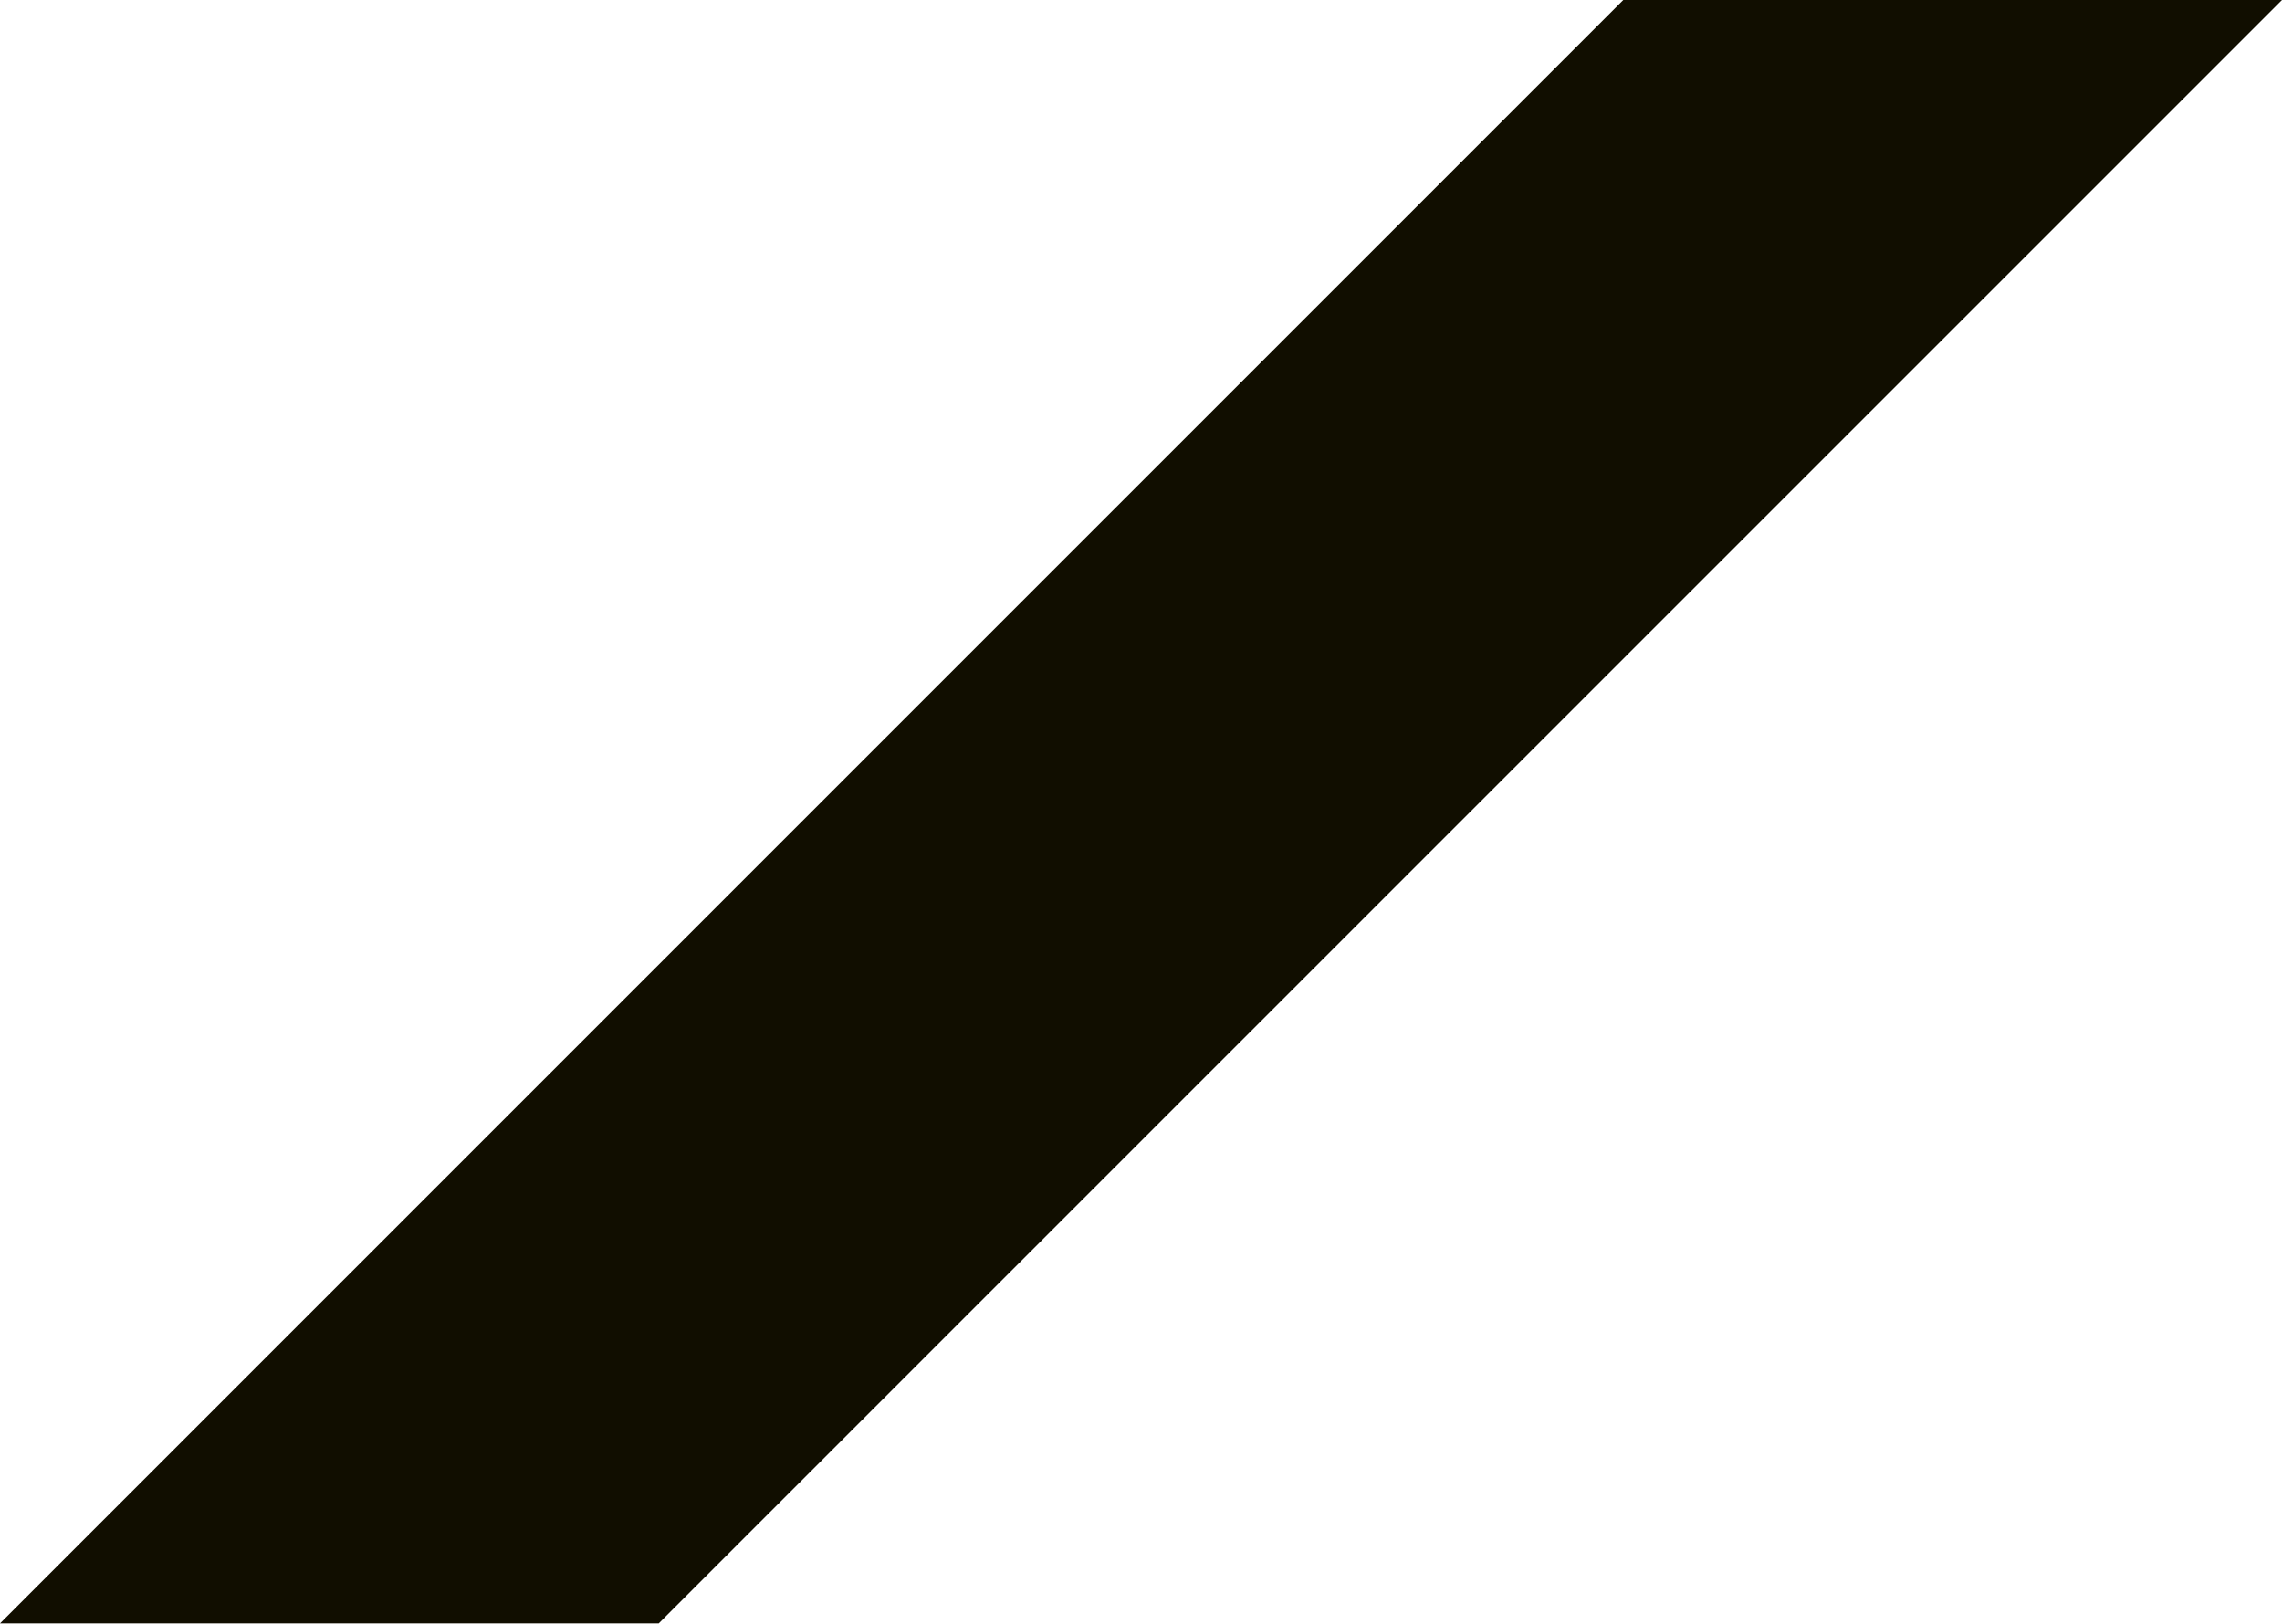
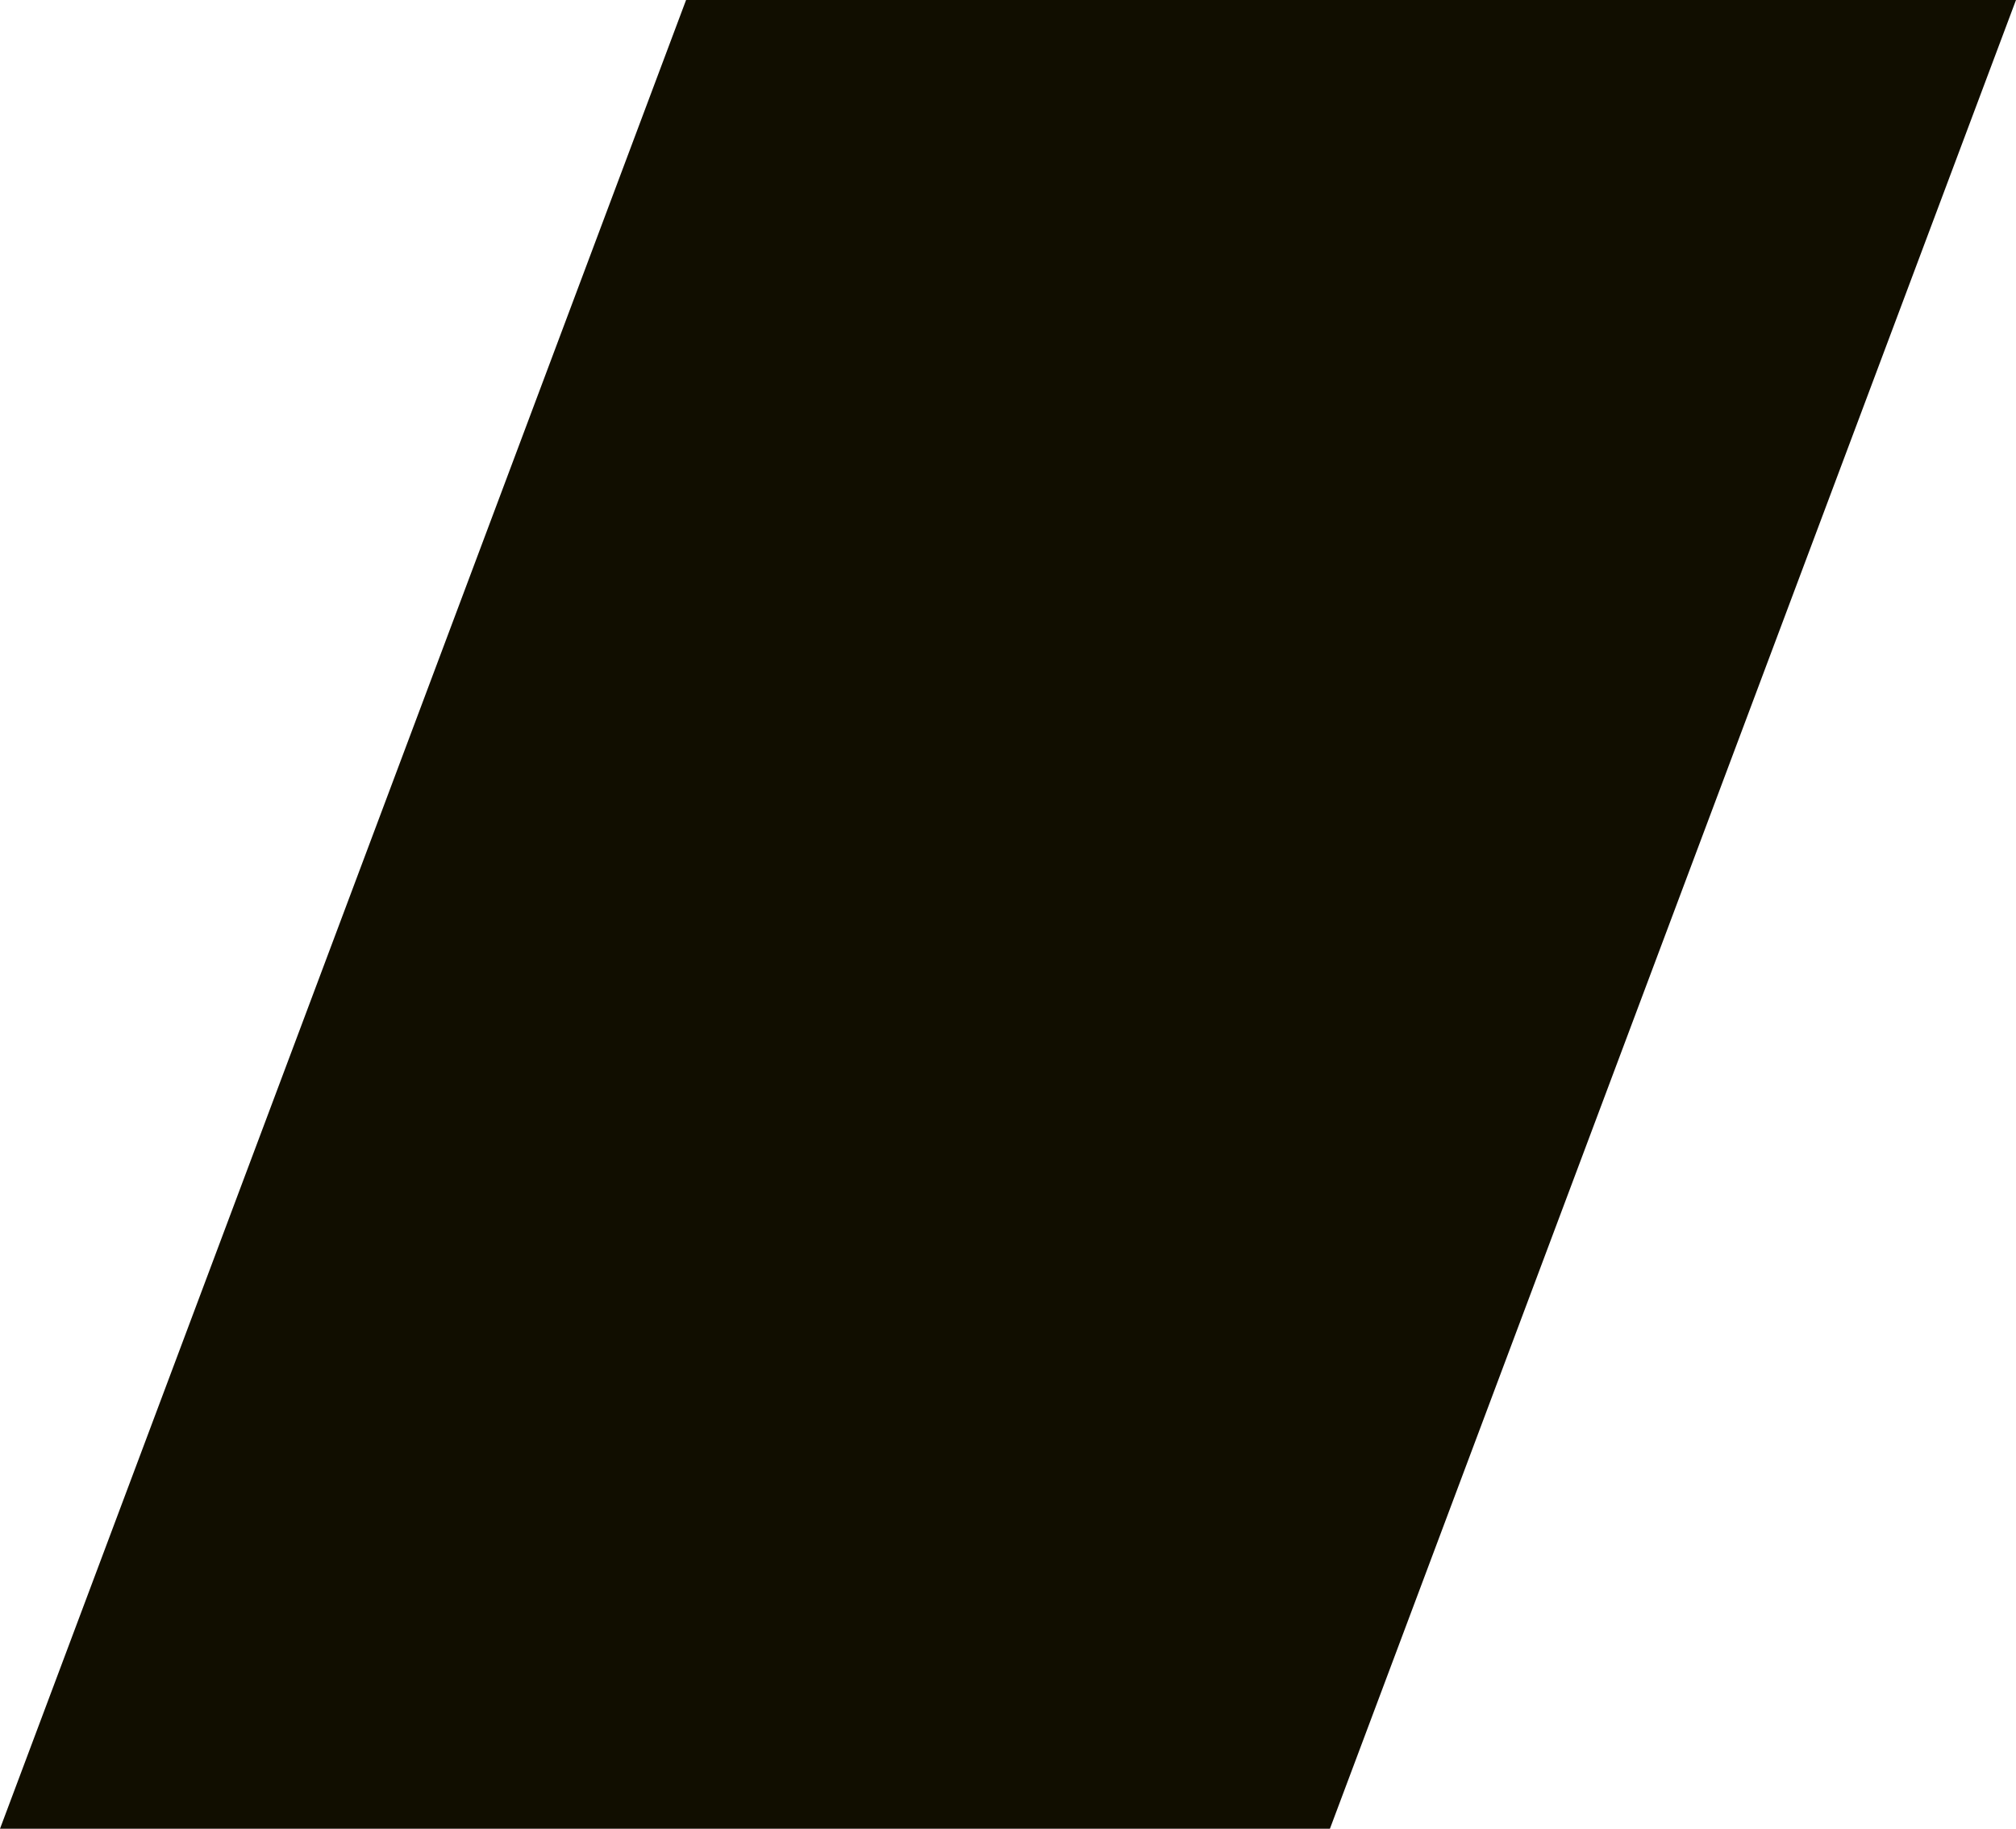
- <svg xmlns="http://www.w3.org/2000/svg" id="Calque_1" data-name="Calque 1" viewBox="0 0 489.91 348.49">
+ <svg xmlns="http://www.w3.org/2000/svg" id="Calque_1" data-name="Calque 1" viewBox="0 0 485.08 440">
  <defs>
    <style>
      .cls-1 {
        fill: #110e00;
        stroke-width: 0px;
      }
    </style>
  </defs>
-   <polygon class="cls-1" points="348.49 0 0 348.49 141.42 348.49 489.91 0 348.49 0" />
+   <polygon class="cls-1" points="320 440 0 440 165.08 0 485.08 0 320 440" />
</svg>
